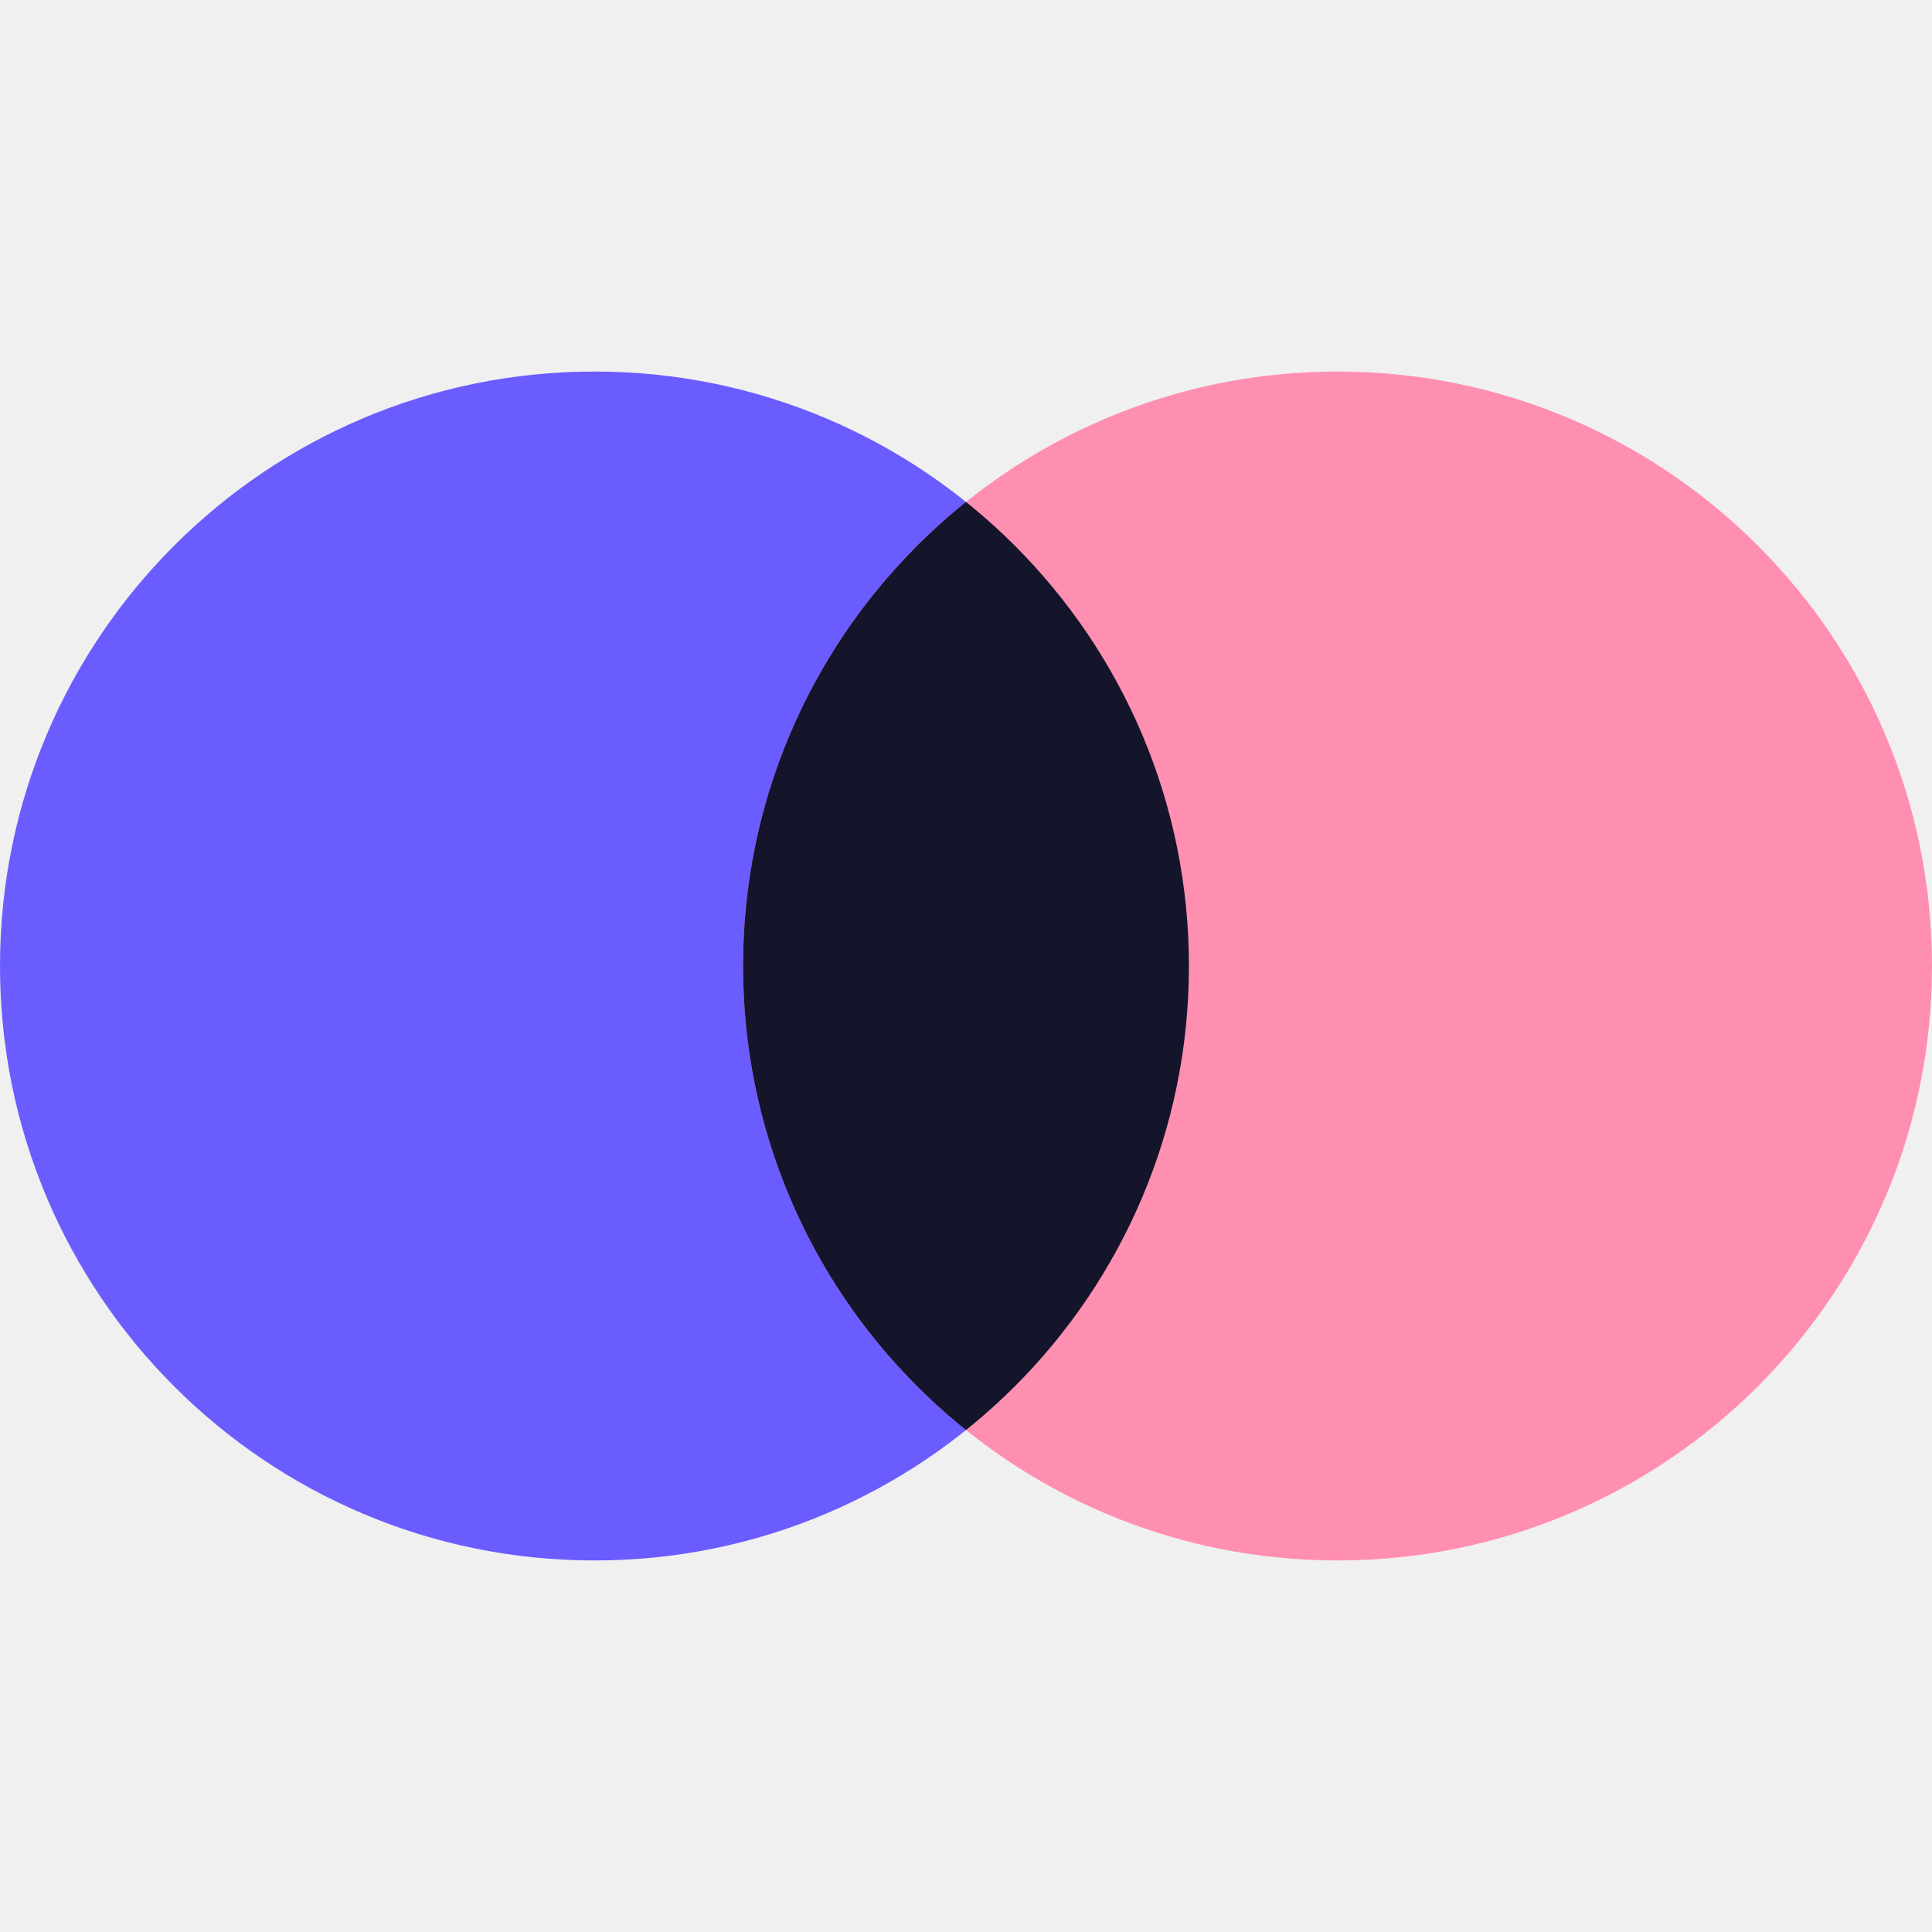
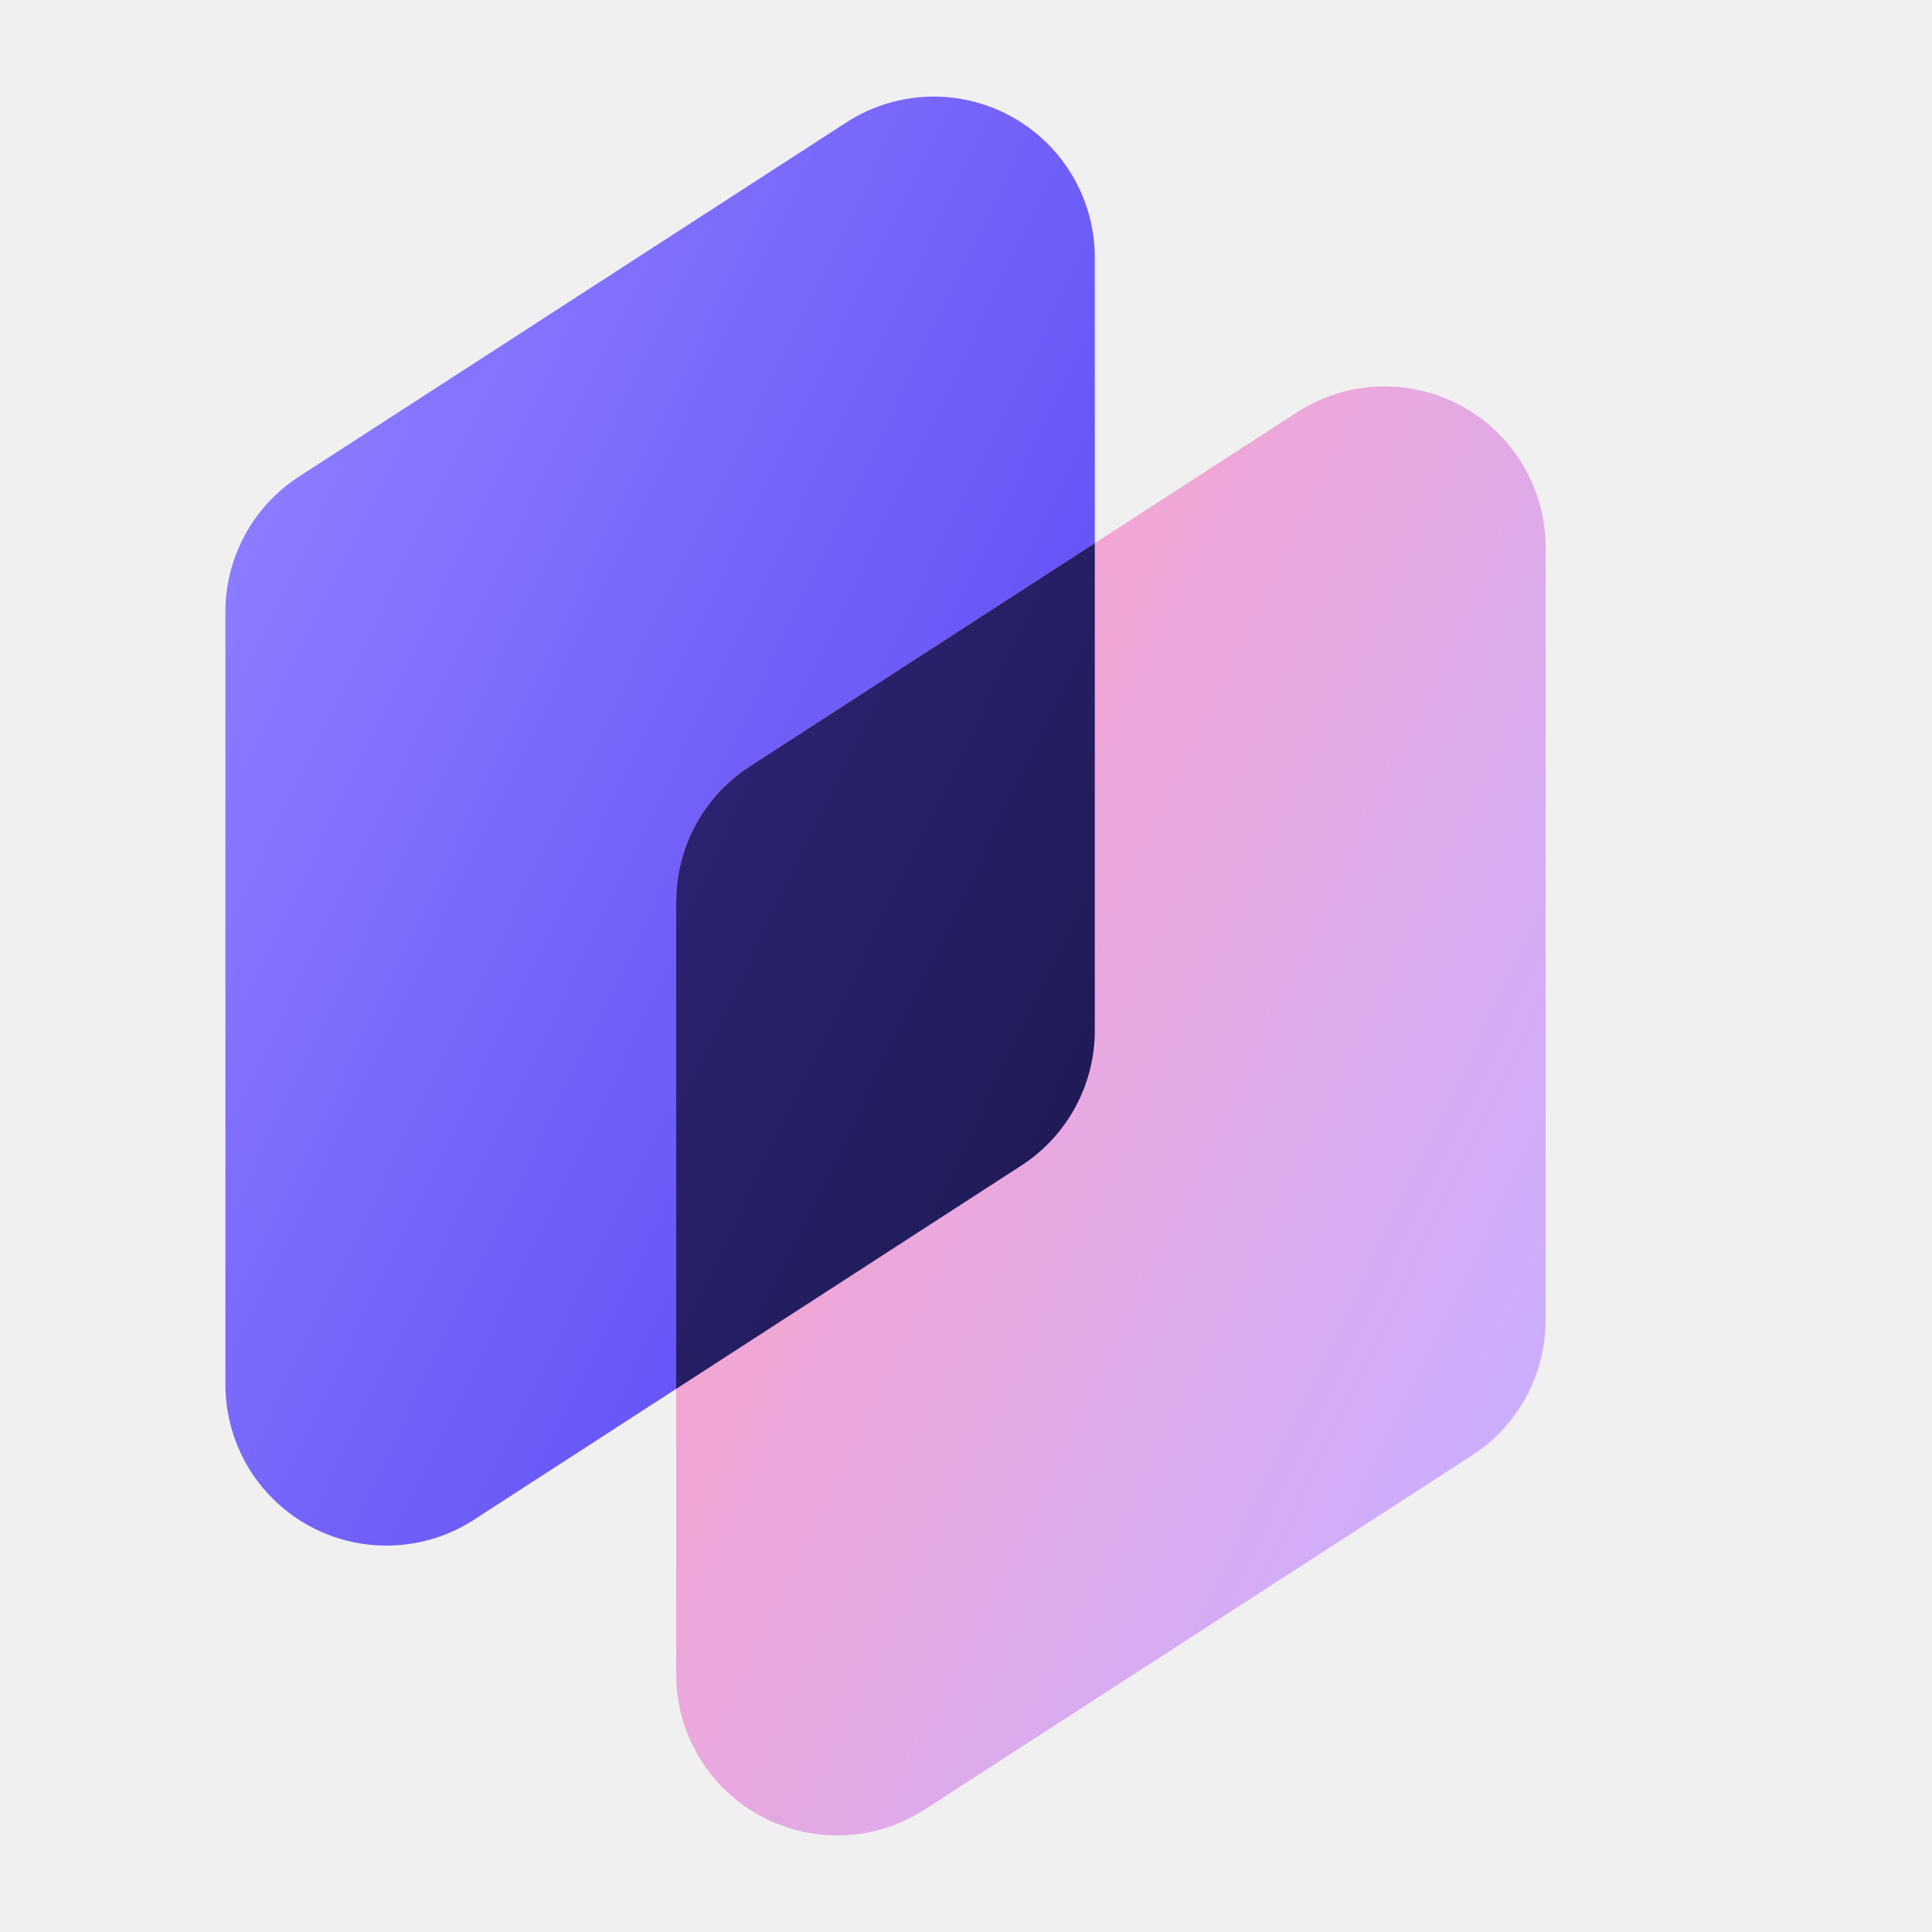
- <svg xmlns="http://www.w3.org/2000/svg" viewBox="0 0 65 65">
+ <svg xmlns="http://www.w3.org/2000/svg" viewBox="0 3 60 60">
  <defs>
-     <clipPath id="l">
-       <circle cx="20" cy="32.5" r="20" />
-     </clipPath>
+     <linearGradient id="a" x1="0" y1="0" x2="1" y2="1">
+       <stop offset="0" stop-color="#8B7BFF" />
+       <stop offset="1" stop-color="#5B4BF5" />
+     </linearGradient>
+     <linearGradient id="b" x1="0" y1="0" x2="1" y2="1">
+       <stop offset="0" stop-color="#FF9EC2" />
+       <stop offset="1" stop-color="#C9A8FF" />
+     </linearGradient>
+     <linearGradient id="c" x1="0" y1="0" x2="1" y2="1">
+       <stop offset="0" stop-color="#2A2370" />
+       <stop offset="1" stop-color="#14123A" />
+     </linearGradient>
+     <path id="s" d="M12 22 L29 11 L29 35 L12 46 Z" />
+     <mask id="k" maskUnits="userSpaceOnUse" x="0" y="0" width="64" height="64">
+       <use stroke-width="10" stroke-linejoin="round" href="#s" fill="#fff" stroke="#fff" />
+     </mask>
  </defs>
-   <circle cx="20" cy="32.5" r="20" fill="#6B5CFF" />
-   <circle cx="45" cy="32.5" r="20" fill="#FF8FB1" />
-   <circle cx="45" cy="32.5" r="20" fill="#14142B" clip-path="url(#l)" />
+   <g stroke-linejoin="round" stroke-width="10">
+     <use href="#s" fill="url(#a)" stroke="url(#a)" />
+     <use href="#s" transform="translate(14 9)" fill="url(#b)" stroke="url(#b)" opacity="0.92" />
+     <g mask="url(#k)">
+       <use href="#s" transform="translate(14 9)" fill="url(#c)" stroke="url(#c)" />
+     </g>
+   </g>
</svg>
